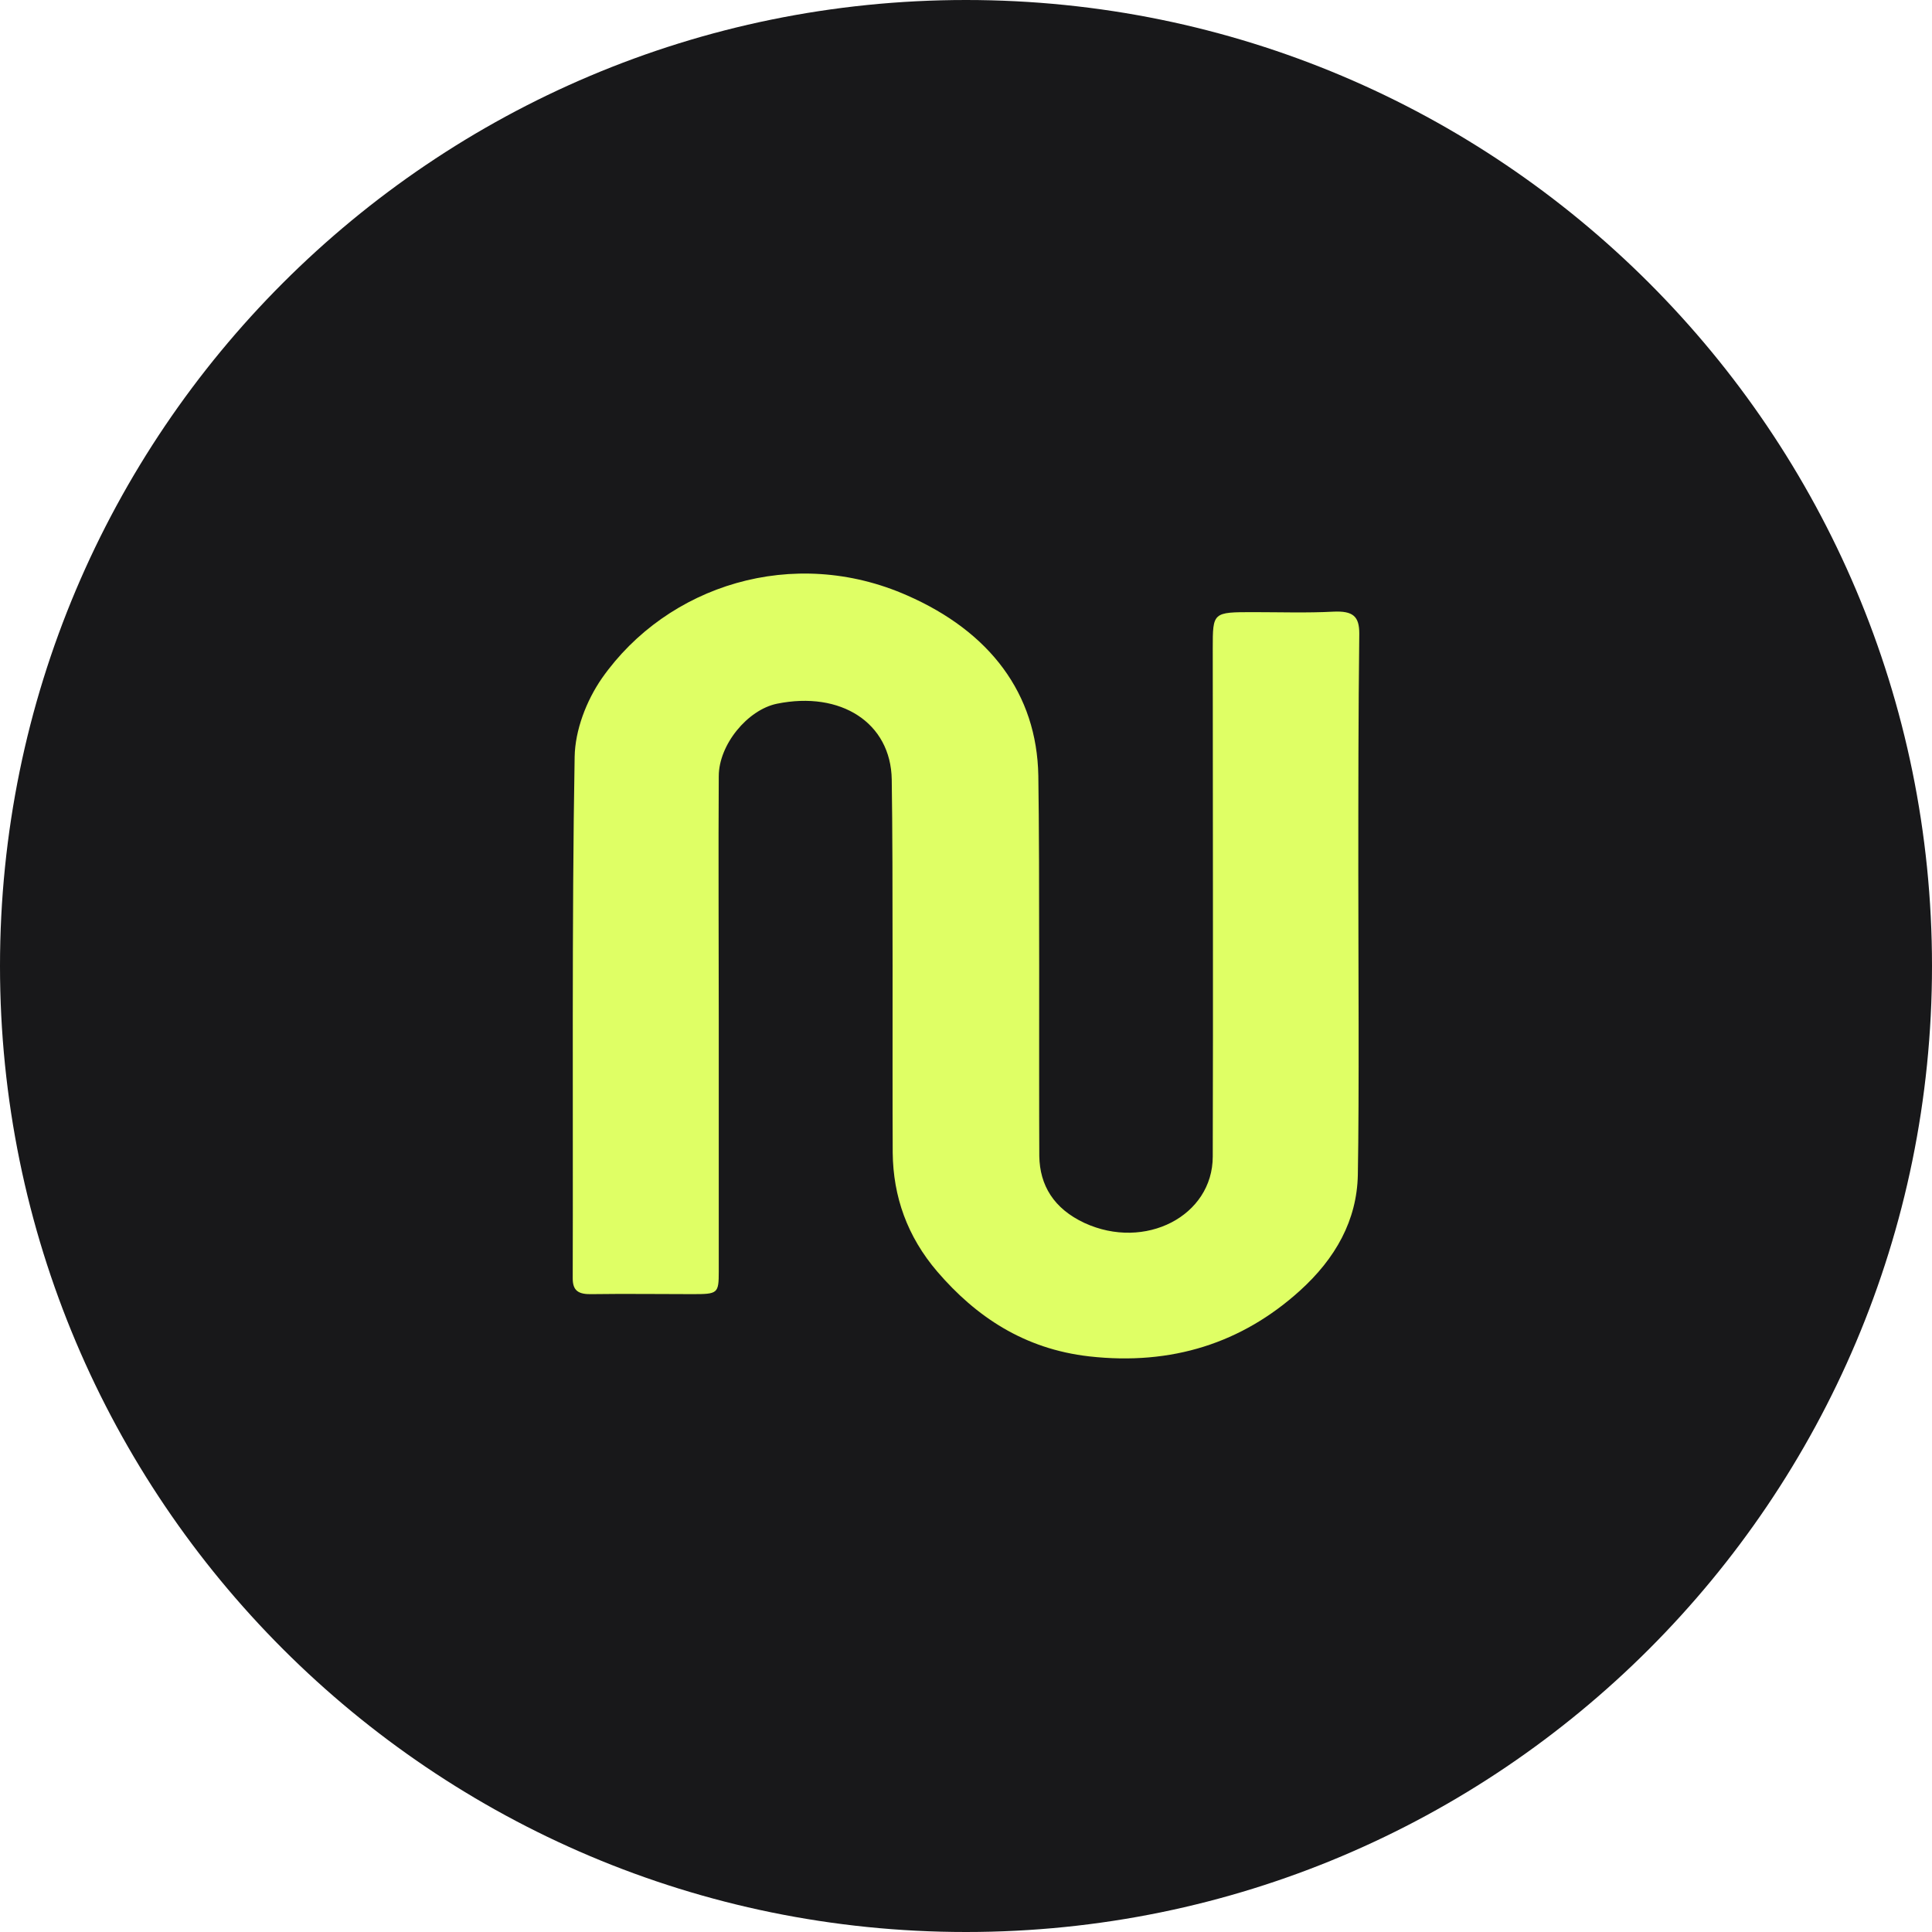
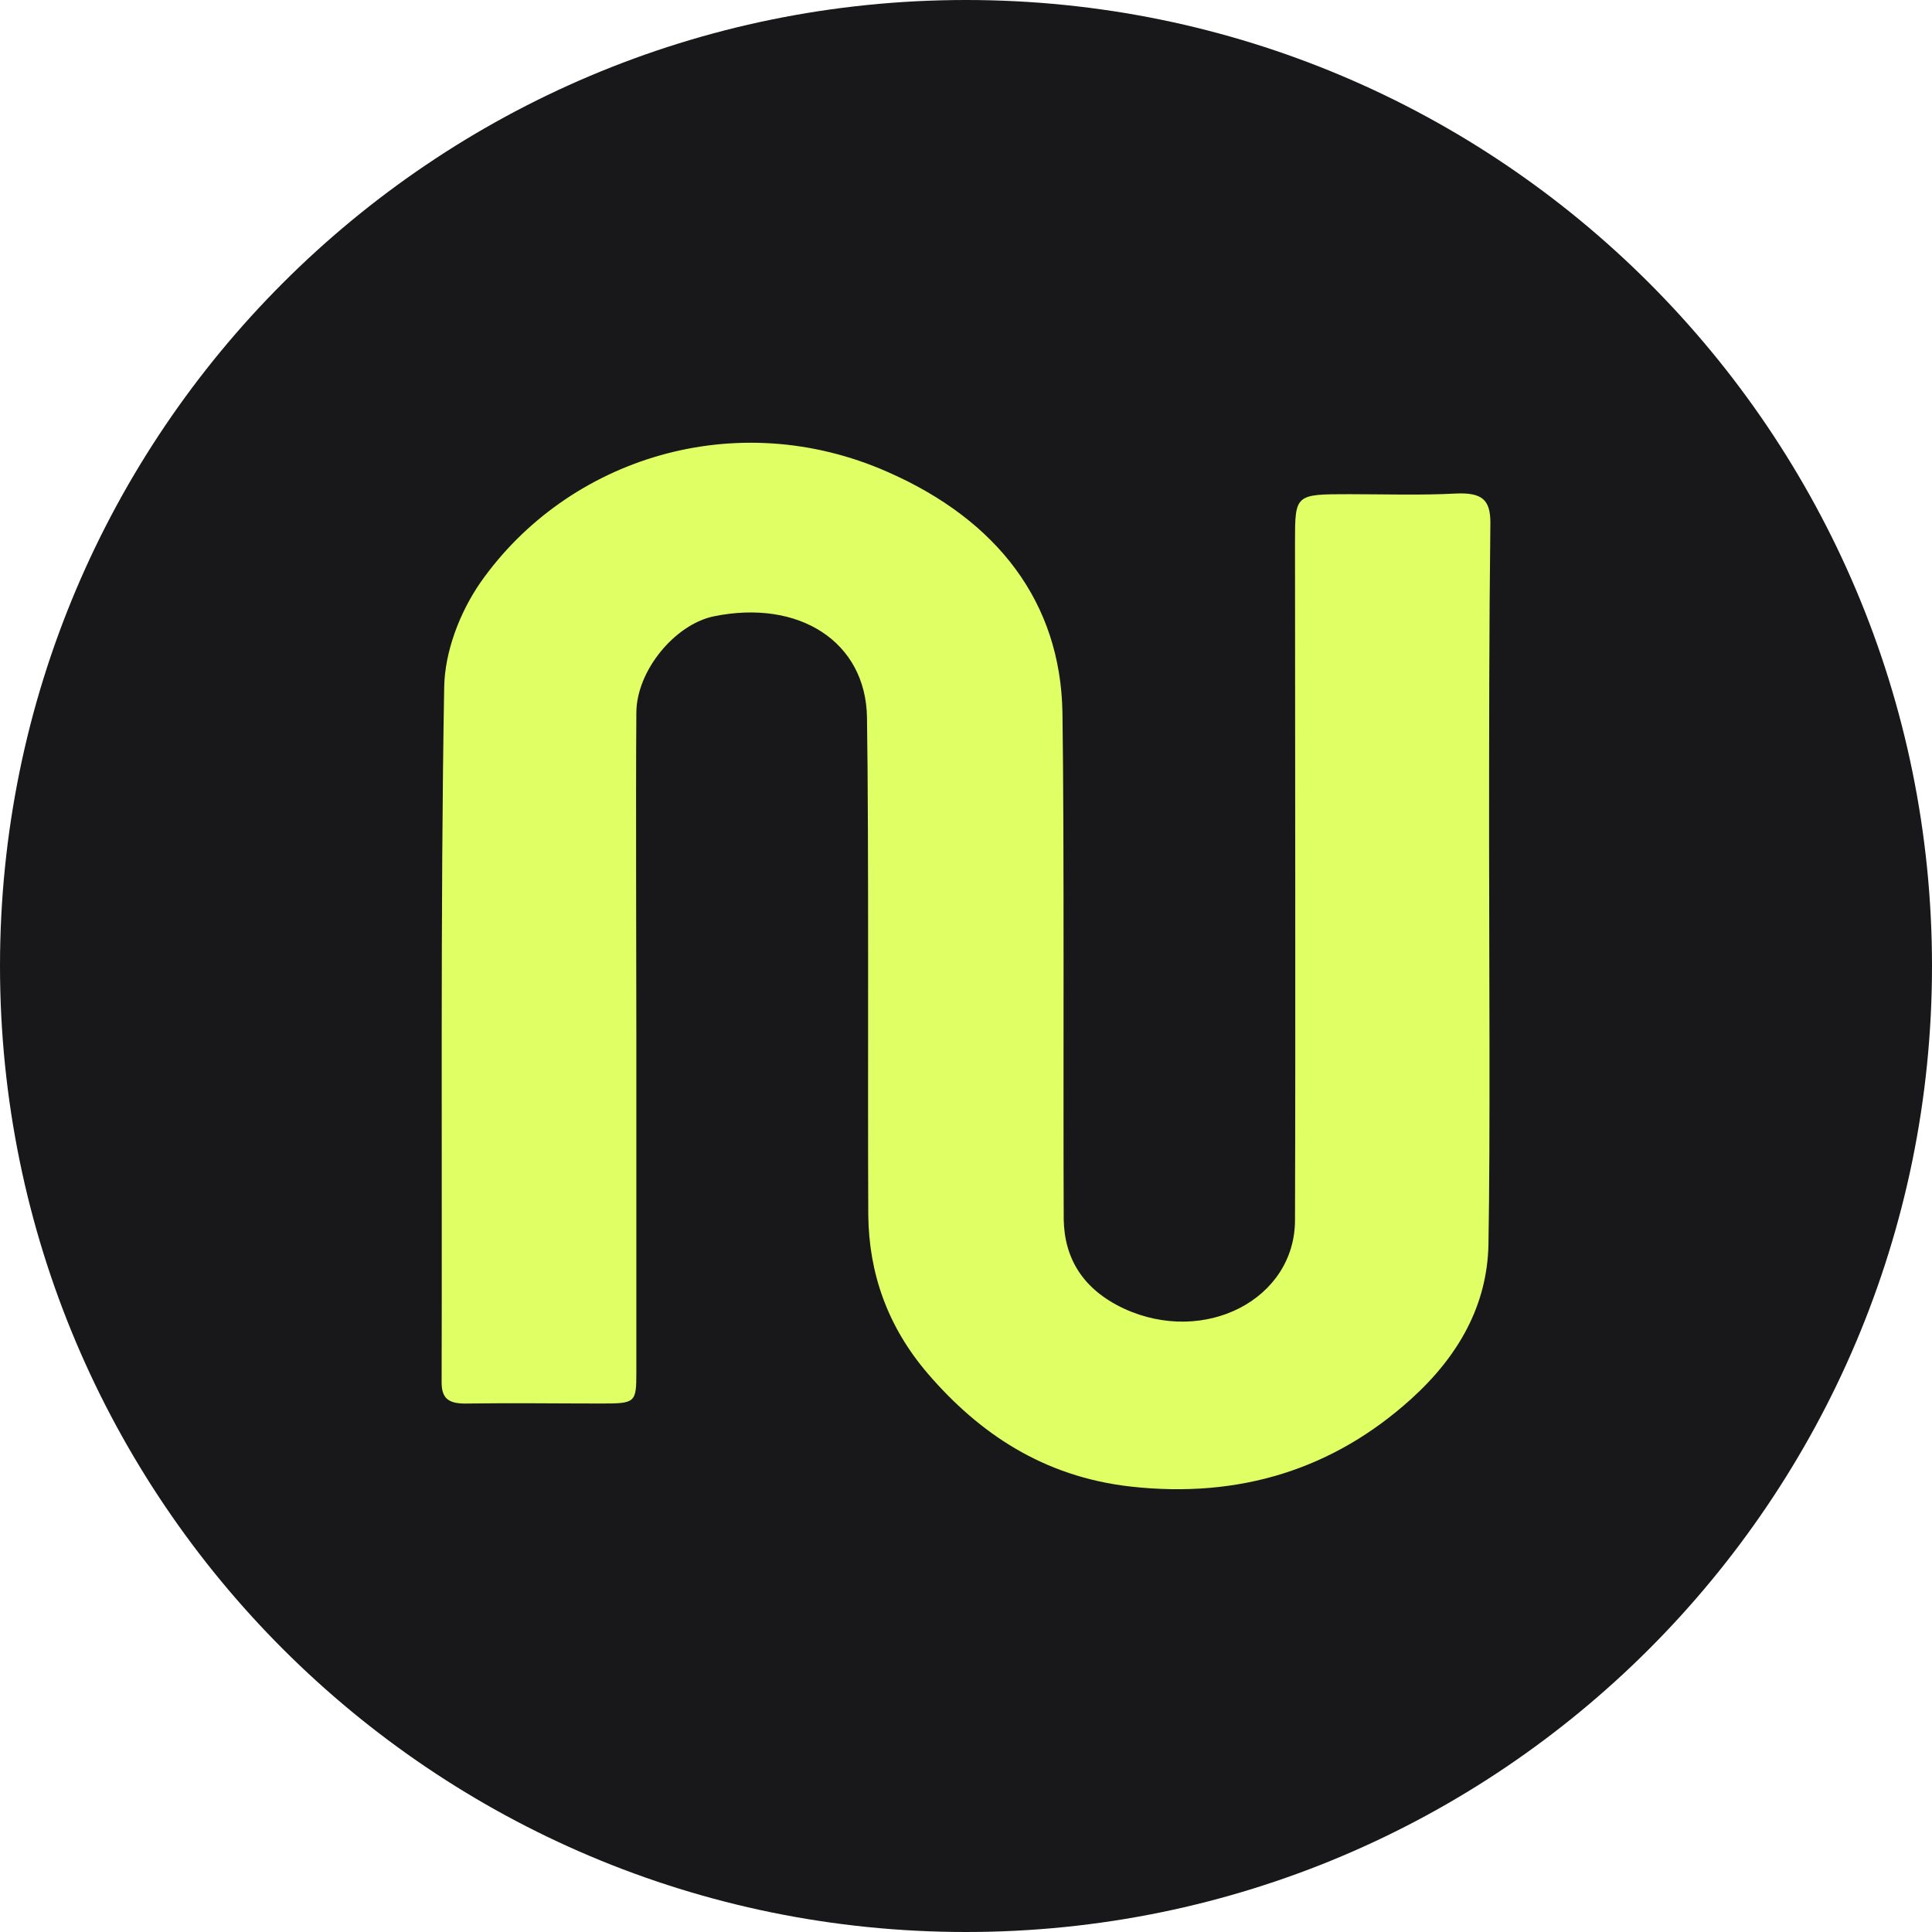
- <svg xmlns="http://www.w3.org/2000/svg" width="32" height="32" viewBox="0 0 32 32" fill="none">
-   <rect width="32" height="32" rx="16" fill="#18181A" />
-   <path d="M9.486 21.173C9.494 18.501 9.47 15.206 9.518 12.534C9.526 12.095 9.709 11.61 9.971 11.232C11.054 9.692 13.139 9.03 15.025 9.862C16.394 10.462 17.174 11.486 17.198 12.849C17.222 14.389 17.206 17.616 17.214 19.148C17.222 19.633 17.453 20.018 17.962 20.256C18.965 20.718 20.087 20.141 20.087 19.155C20.095 16.707 20.087 13.188 20.087 10.74C20.087 10.139 20.087 10.139 20.763 10.139C21.201 10.139 21.647 10.154 22.084 10.131C22.411 10.116 22.514 10.208 22.514 10.493C22.498 11.825 22.498 13.157 22.498 14.489C22.49 14.489 22.506 14.489 22.498 14.489C22.498 15.791 22.514 18.162 22.49 19.463C22.474 20.21 22.124 20.842 21.527 21.381C20.572 22.243 19.41 22.62 18.041 22.466C16.959 22.343 16.163 21.804 15.527 21.065C15.025 20.48 14.794 19.818 14.786 19.094C14.778 17.592 14.794 14.405 14.77 12.911C14.755 11.972 13.927 11.44 12.868 11.656C12.383 11.756 11.905 12.333 11.905 12.857C11.897 14.004 11.905 15.768 11.905 16.915C11.905 18.293 11.905 19.679 11.905 21.057C11.905 21.427 11.889 21.435 11.467 21.435C10.918 21.435 10.361 21.427 9.812 21.435C9.581 21.442 9.486 21.381 9.486 21.173Z" fill="#DFFF65" />
+ <svg xmlns="http://www.w3.org/2000/svg" width="24" height="24" viewBox="0 0 24 24" fill="none">
+   <rect width="24" height="24" rx="12" fill="#18181A" />
+   <path d="M5.486 17.173C5.494 14.501 5.47 11.206 5.518 8.534C5.526 8.095 5.709 7.61 5.971 7.232C7.054 5.692 9.139 5.03 11.025 5.862C12.394 6.462 13.174 7.486 13.198 8.849C13.222 10.389 13.206 13.616 13.214 15.148C13.222 15.633 13.453 16.018 13.962 16.256C14.965 16.718 16.087 16.141 16.087 15.155C16.095 12.707 16.087 9.188 16.087 6.74C16.087 6.139 16.087 6.139 16.763 6.139C17.201 6.139 17.647 6.154 18.084 6.131C18.411 6.116 18.514 6.208 18.514 6.493C18.498 7.825 18.498 9.157 18.498 10.489C18.49 10.489 18.506 10.489 18.498 10.489C18.498 11.791 18.514 14.162 18.49 15.463C18.474 16.21 18.124 16.842 17.527 17.381C16.572 18.243 15.41 18.62 14.041 18.466C12.959 18.343 12.163 17.804 11.527 17.065C11.025 16.48 10.794 15.818 10.786 15.094C10.778 13.592 10.794 10.405 10.77 8.911C10.755 7.972 9.927 7.44 8.868 7.656C8.383 7.756 7.905 8.333 7.905 8.857C7.897 10.004 7.905 11.768 7.905 12.915C7.905 14.293 7.905 15.679 7.905 17.057C7.905 17.427 7.889 17.435 7.468 17.435C6.918 17.435 6.361 17.427 5.812 17.435C5.581 17.442 5.486 17.381 5.486 17.173Z" fill="#DFFF65" />
</svg>
